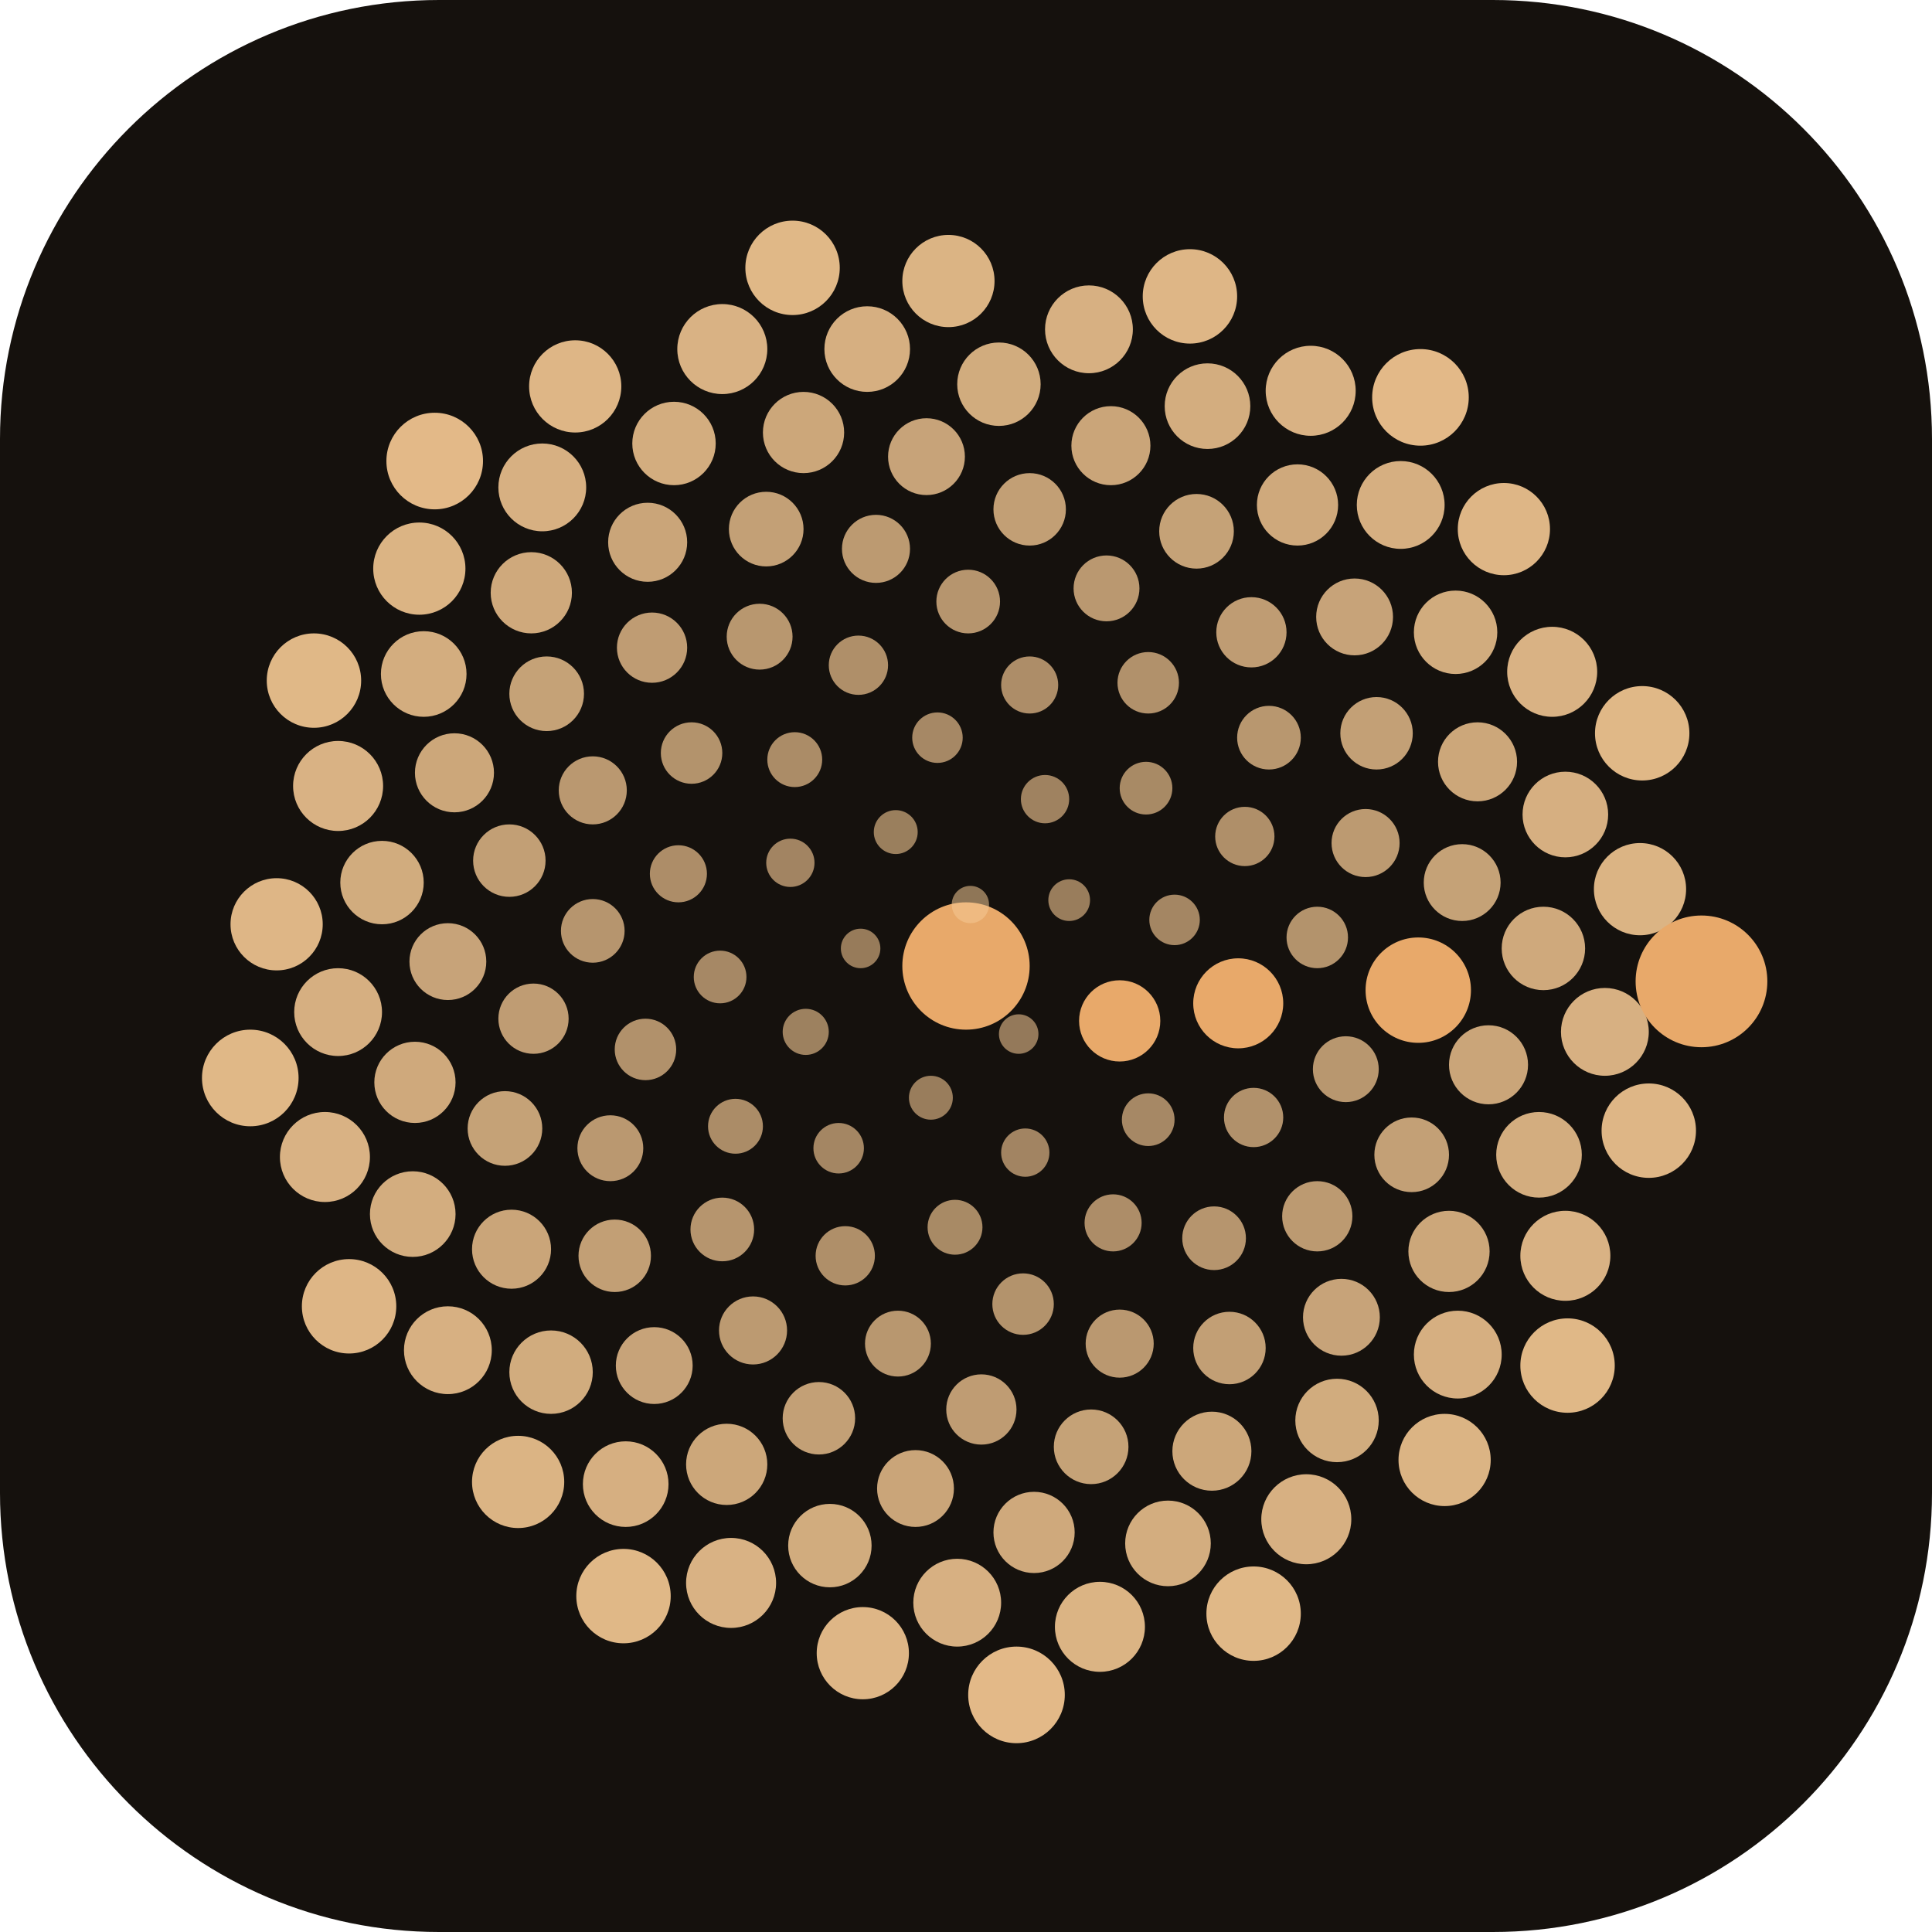
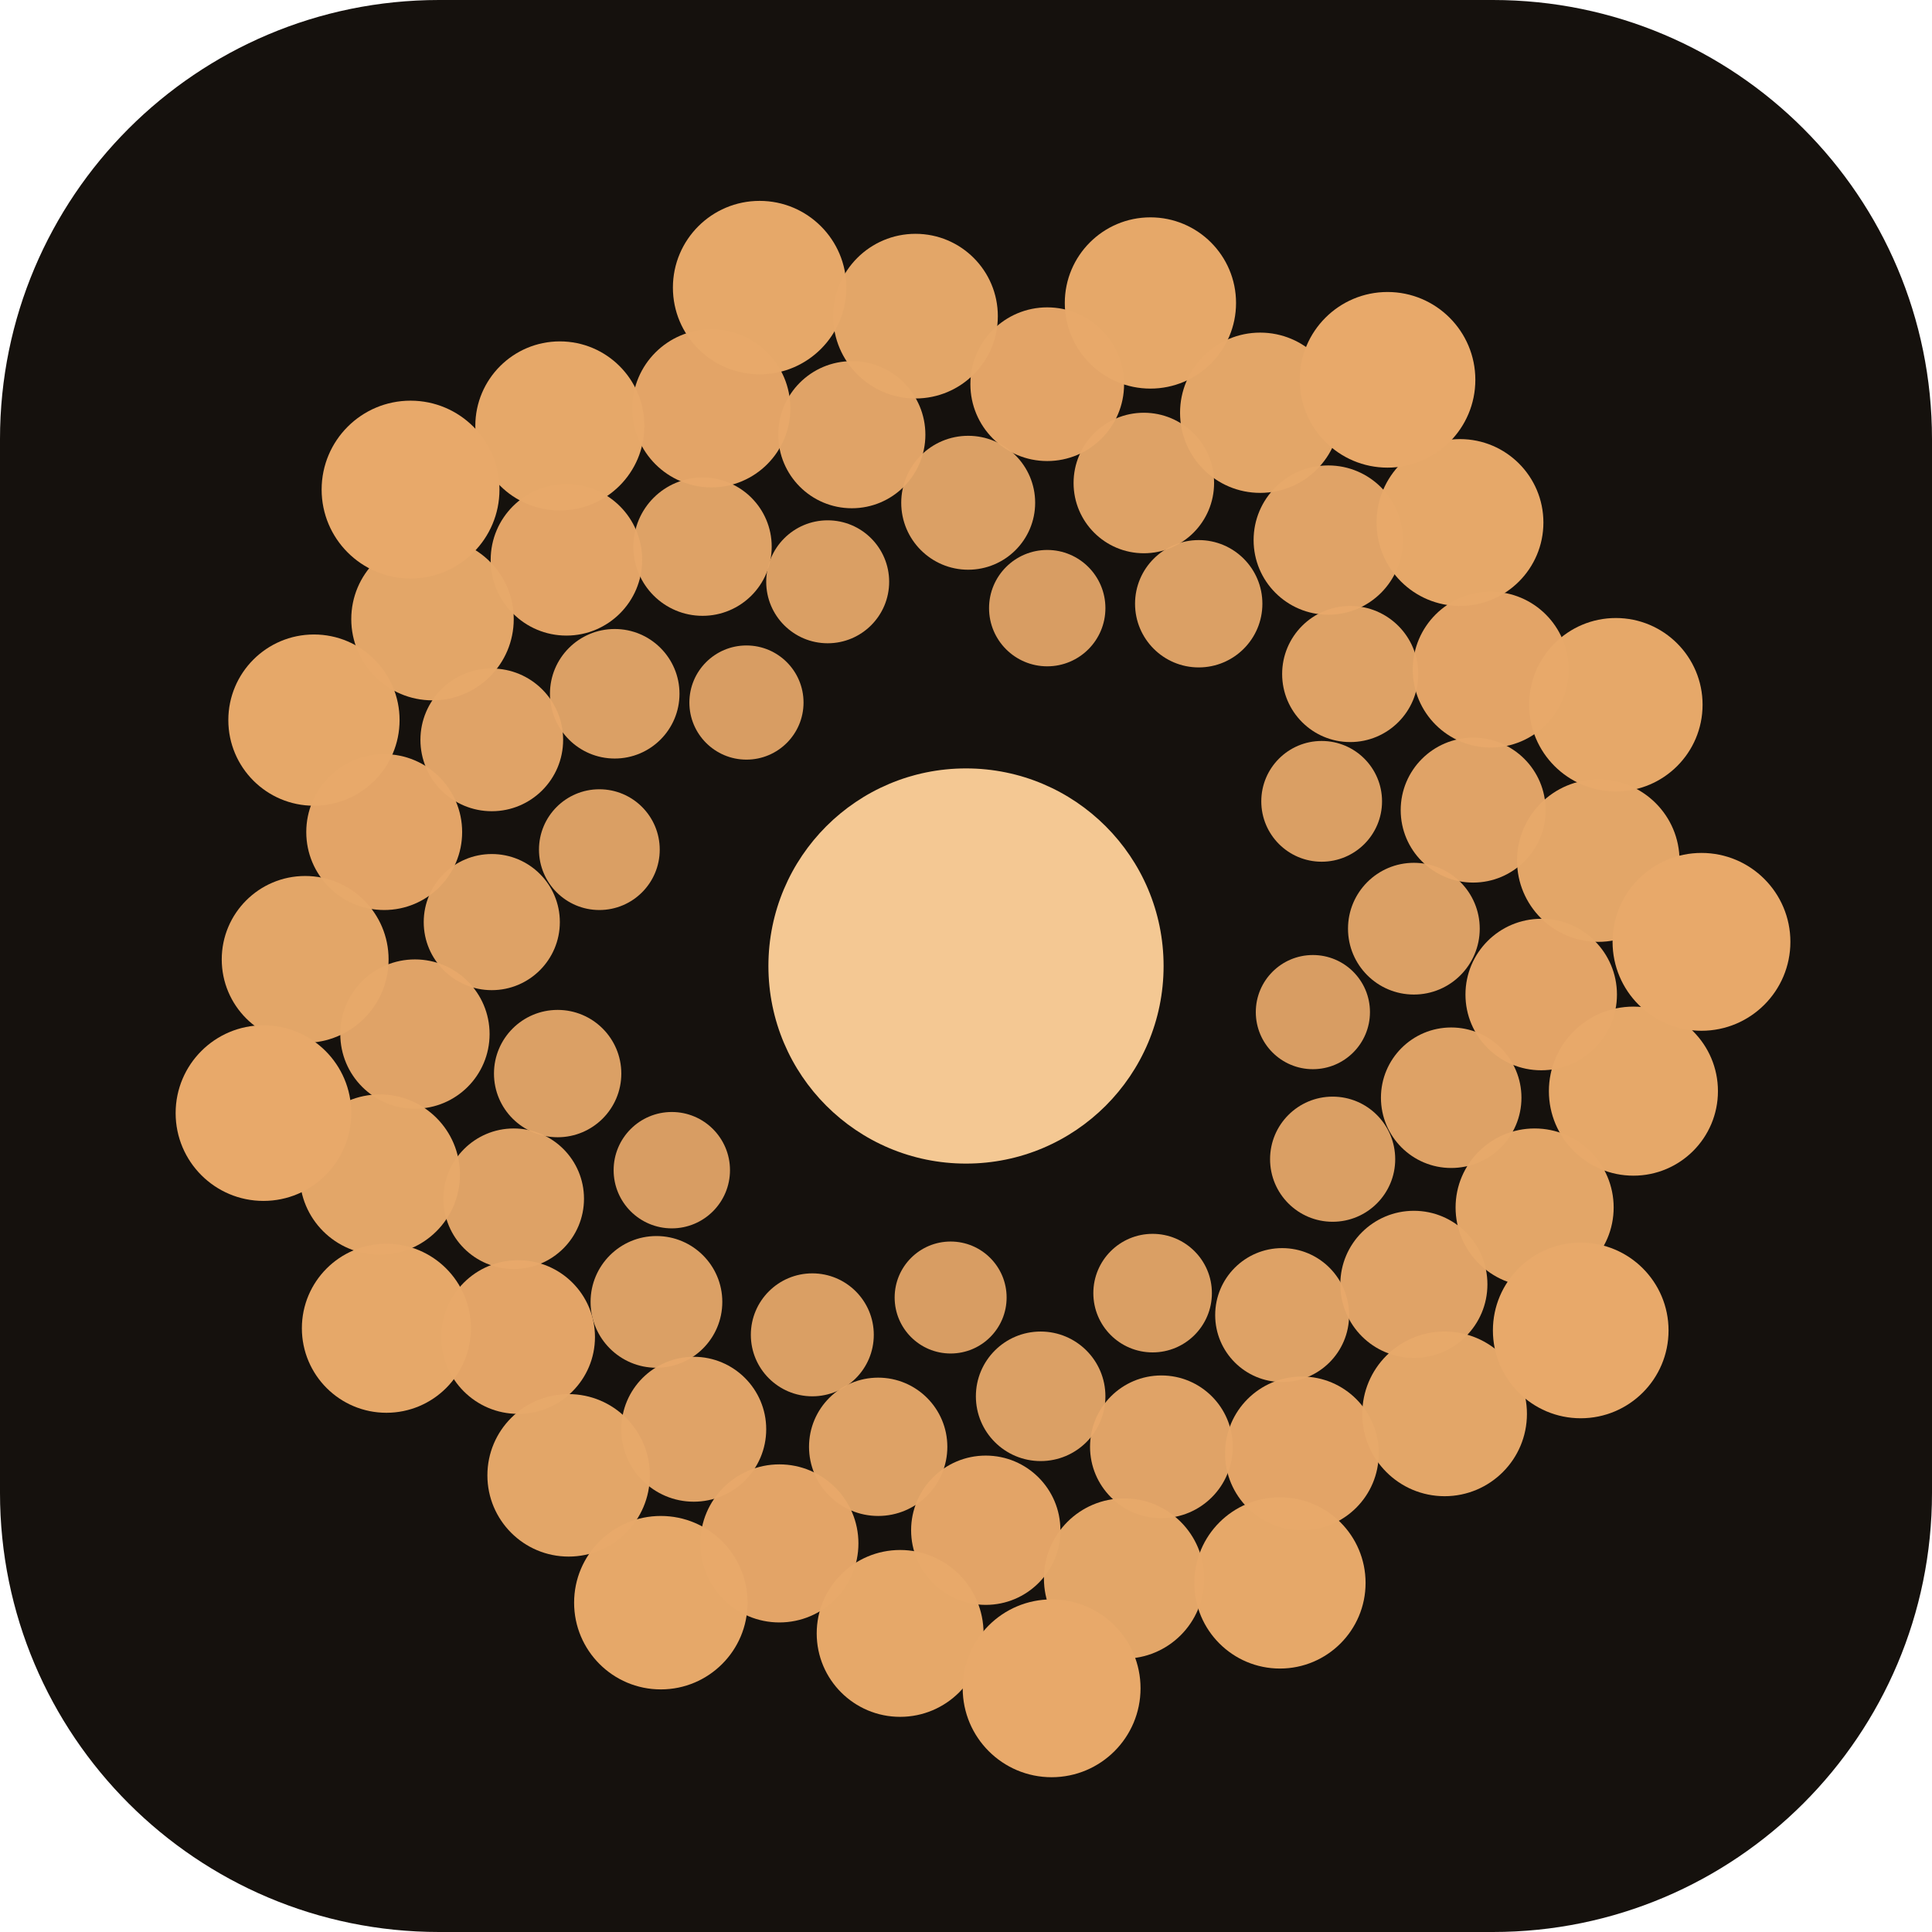
<svg xmlns="http://www.w3.org/2000/svg" width="200" height="200" viewBox="72 72 880 880">
  <rect x="72" y="72" width="880" height="880" rx="200" fill="#15110d" />
-   <circle cx="512" cy="512" r="29" fill="#e8a96a" />
-   <circle cx="514" cy="484" r="8.5" fill="#f4c893" opacity="0.55" />
-   <circle cx="536" cy="543" r="9" fill="#f4c893" opacity="0.57" />
-   <circle cx="464" cy="504" r="9" fill="#f4c893" opacity="0.58" />
-   <circle cx="559" cy="482" r="9.5" fill="#f4c893" opacity="0.59" />
-   <circle cx="496" cy="572" r="10" fill="#f4c893" opacity="0.59" />
-   <circle cx="480" cy="451" r="10" fill="#f4c893" opacity="0.60" />
-   <circle cx="582" cy="537" r="18.5" fill="#e8a96a" />
-   <circle cx="439" cy="542" r="10.5" fill="#f4c893" opacity="0.61" />
-   <circle cx="548" cy="436" r="11" fill="#f4c893" opacity="0.62" />
-   <circle cx="539" cy="597" r="11" fill="#f4c893" opacity="0.63" />
-   <circle cx="432" cy="465" r="11" fill="#f4c893" opacity="0.63" />
-   <circle cx="607" cy="491" r="11.5" fill="#f4c893" opacity="0.64" />
-   <circle cx="454" cy="595" r="11.5" fill="#f4c893" opacity="0.64" />
-   <circle cx="499" cy="408" r="11.5" fill="#f4c893" opacity="0.65" />
-   <circle cx="595" cy="582" r="12" fill="#f4c893" opacity="0.65" />
-   <circle cx="400" cy="517" r="12" fill="#f4c893" opacity="0.65" />
-   <circle cx="594" cy="431" r="12" fill="#f4c893" opacity="0.66" />
-   <circle cx="507" cy="631" r="12.5" fill="#f4c893" opacity="0.66" />
-   <circle cx="434" cy="418" r="12.5" fill="#f4c893" opacity="0.67" />
-   <circle cx="636" cy="529" r="20.5" fill="#e8a96a" />
-   <circle cx="407" cy="585" r="12.5" fill="#f4c893" opacity="0.67" />
-   <circle cx="541" cy="384" r="13" fill="#f4c893" opacity="0.68" />
-   <circle cx="579" cy="629" r="13" fill="#f4c893" opacity="0.68" />
-   <circle cx="381" cy="470" r="13" fill="#f4c893" opacity="0.68" />
-   <circle cx="639" cy="453" r="13.5" fill="#f4c893" opacity="0.69" />
-   <circle cx="457" cy="644" r="13.5" fill="#f4c893" opacity="0.69" />
-   <circle cx="463" cy="375" r="13.5" fill="#f4c893" opacity="0.69" />
-   <circle cx="643" cy="581" r="13.5" fill="#f4c893" opacity="0.70" />
-   <circle cx="366" cy="550" r="14" fill="#f4c893" opacity="0.70" />
-   <circle cx="595" cy="383" r="14" fill="#f4c893" opacity="0.70" />
-   <circle cx="538" cy="666" r="14" fill="#f4c893" opacity="0.71" />
-   <circle cx="387" cy="415" r="14" fill="#f4c893" opacity="0.71" />
-   <circle cx="672" cy="499" r="14" fill="#f4c893" opacity="0.71" />
-   <circle cx="401" cy="632" r="14.5" fill="#f4c893" opacity="0.72" />
-   <circle cx="513" cy="346" r="14.5" fill="#f4c893" opacity="0.72" />
-   <circle cx="625" cy="636" r="14.5" fill="#f4c893" opacity="0.72" />
-   <circle cx="342" cy="496" r="14.5" fill="#f4c893" opacity="0.72" />
-   <circle cx="650" cy="408" r="14.5" fill="#f4c893" opacity="0.73" />
-   <circle cx="481" cy="684" r="15" fill="#f4c893" opacity="0.73" />
-   <circle cx="418" cy="362" r="15" fill="#f4c893" opacity="0.73" />
-   <circle cx="685" cy="559" r="15" fill="#f4c893" opacity="0.73" />
-   <circle cx="350" cy="595" r="15" fill="#f4c893" opacity="0.74" />
-   <circle cx="576" cy="340" r="15" fill="#f4c893" opacity="0.74" />
-   <circle cx="582" cy="684" r="15.5" fill="#f4c893" opacity="0.74" />
-   <circle cx="342" cy="432" r="15.5" fill="#f4c893" opacity="0.74" />
-   <circle cx="694" cy="456" r="15.5" fill="#f4c893" opacity="0.75" />
-   <circle cx="415" cy="678" r="15.5" fill="#f4c893" opacity="0.75" />
-   <circle cx="471" cy="322" r="15.5" fill="#f4c893" opacity="0.75" />
-   <circle cx="672" cy="626" r="16" fill="#f4c893" opacity="0.75" />
-   <circle cx="315" cy="536" r="16" fill="#f4c893" opacity="0.76" />
-   <circle cx="642" cy="360" r="16" fill="#f4c893" opacity="0.76" />
-   <circle cx="519" cy="714" r="16" fill="#f4c893" opacity="0.76" />
-   <circle cx="369" cy="367" r="16" fill="#f4c893" opacity="0.76" />
-   <circle cx="718" cy="523" r="24" fill="#e8a96a" />
-   <circle cx="352" cy="644" r="16.5" fill="#f4c893" opacity="0.77" />
-   <circle cx="541" cy="304" r="16.5" fill="#f4c893" opacity="0.77" />
-   <circle cx="632" cy="686" r="16.5" fill="#f4c893" opacity="0.77" />
-   <circle cx="304" cy="464" r="16.5" fill="#f4c893" opacity="0.77" />
-   <circle cx="699" cy="406" r="16.5" fill="#f4c893" opacity="0.78" />
-   <circle cx="445" cy="718" r="16.5" fill="#f4c893" opacity="0.78" />
-   <circle cx="421" cy="313" r="17" fill="#f4c893" opacity="0.78" />
-   <circle cx="715" cy="598" r="17" fill="#f4c893" opacity="0.78" />
-   <circle cx="302" cy="586" r="17" fill="#f4c893" opacity="0.79" />
-   <circle cx="617" cy="314" r="17" fill="#f4c893" opacity="0.79" />
-   <circle cx="569" cy="731" r="17" fill="#f4c893" opacity="0.79" />
-   <circle cx="321" cy="388" r="17" fill="#f4c893" opacity="0.79" />
-   <circle cx="738" cy="474" r="17.5" fill="#f4c893" opacity="0.79" />
-   <circle cx="370" cy="694" r="17.5" fill="#f4c893" opacity="0.80" />
-   <circle cx="494" cy="280" r="17.5" fill="#f4c893" opacity="0.80" />
-   <circle cx="683" cy="672" r="17.5" fill="#f4c893" opacity="0.80" />
-   <circle cx="276" cy="510" r="17.5" fill="#f4c893" opacity="0.80" />
-   <circle cx="689" cy="353" r="17.5" fill="#f4c893" opacity="0.80" />
-   <circle cx="489" cy="750" r="17.5" fill="#f4c893" opacity="0.81" />
-   <circle cx="367" cy="319" r="18" fill="#f4c893" opacity="0.81" />
-   <circle cx="750" cy="557" r="18" fill="#f4c893" opacity="0.81" />
-   <circle cx="305" cy="641" r="18" fill="#f4c893" opacity="0.81" />
-   <circle cx="578" cy="275" r="18" fill="#f4c893" opacity="0.81" />
-   <circle cx="624" cy="733" r="18" fill="#f4c893" opacity="0.82" />
-   <circle cx="279" cy="424" r="18" fill="#f4c893" opacity="0.82" />
-   <circle cx="745" cy="419" r="18" fill="#f4c893" opacity="0.82" />
-   <circle cx="403" cy="739" r="18.5" fill="#f4c893" opacity="0.82" />
-   <circle cx="438" cy="269" r="18.5" fill="#f4c893" opacity="0.82" />
-   <circle cx="732" cy="642" r="18.5" fill="#f4c893" opacity="0.82" />
-   <circle cx="261" cy="565" r="18.5" fill="#f4c893" opacity="0.83" />
-   <circle cx="663" cy="302" r="18.5" fill="#f4c893" opacity="0.83" />
-   <circle cx="543" cy="770" r="18.5" fill="#f4c893" opacity="0.83" />
-   <circle cx="314" cy="342" r="18.5" fill="#f4c893" opacity="0.83" />
-   <circle cx="775" cy="504" r="19" fill="#f4c893" opacity="0.83" />
-   <circle cx="323" cy="697" r="19" fill="#f4c893" opacity="0.84" />
-   <circle cx="527" cy="247" r="19" fill="#f4c893" opacity="0.84" />
-   <circle cx="681" cy="719" r="19" fill="#f4c893" opacity="0.84" />
-   <circle cx="246" cy="474" r="19" fill="#f4c893" opacity="0.84" />
-   <circle cx="735" cy="360" r="19" fill="#f4c893" opacity="0.84" />
-   <circle cx="450" cy="776" r="19" fill="#f4c893" opacity="0.84" />
-   <circle cx="379" cy="274" r="19" fill="#f4c893" opacity="0.85" />
-   <circle cx="773" cy="598" r="19.5" fill="#f4c893" opacity="0.85" />
-   <circle cx="260" cy="625" r="19.5" fill="#f4c893" opacity="0.85" />
-   <circle cx="622" cy="257" r="19.5" fill="#f4c893" opacity="0.85" />
-   <circle cx="604" cy="775" r="19.5" fill="#f4c893" opacity="0.85" />
-   <circle cx="265" cy="379" r="19.5" fill="#f4c893" opacity="0.85" />
-   <circle cx="785" cy="443" r="19.5" fill="#f4c893" opacity="0.86" />
-   <circle cx="357" cy="748" r="19.5" fill="#f4c893" opacity="0.86" />
-   <circle cx="467" cy="231" r="19.5" fill="#f4c893" opacity="0.86" />
-   <circle cx="736" cy="689" r="20" fill="#f4c893" opacity="0.86" />
-   <circle cx="226" cy="533" r="20" fill="#f4c893" opacity="0.86" />
-   <circle cx="710" cy="302" r="20" fill="#f4c893" opacity="0.86" />
-   <circle cx="508" cy="802" r="20" fill="#f4c893" opacity="0.87" />
-   <circle cx="319" cy="294" r="20" fill="#f4c893" opacity="0.87" />
-   <circle cx="803" cy="542" r="20" fill="#f4c893" opacity="0.87" />
-   <circle cx="276" cy="687" r="20" fill="#f4c893" opacity="0.87" />
-   <circle cx="568" cy="222" r="20" fill="#f4c893" opacity="0.87" />
-   <circle cx="667" cy="764" r="20.5" fill="#f4c893" opacity="0.87" />
-   <circle cx="226" cy="430" r="20.5" fill="#f4c893" opacity="0.88" />
-   <circle cx="779" cy="378" r="20.5" fill="#f4c893" opacity="0.88" />
-   <circle cx="405" cy="793" r="20.5" fill="#f4c893" opacity="0.88" />
-   <circle cx="401" cy="231" r="20.5" fill="#f4c893" opacity="0.88" />
-   <circle cx="785" cy="644" r="20.5" fill="#f4c893" opacity="0.88" />
-   <circle cx="220" cy="599" r="20.5" fill="#f4c893" opacity="0.88" />
-   <circle cx="669" cy="250" r="20.5" fill="#f4c893" opacity="0.88" />
-   <circle cx="573" cy="813" r="20.5" fill="#f4c893" opacity="0.89" />
-   <circle cx="263" cy="331" r="21" fill="#f4c893" opacity="0.89" />
-   <circle cx="819" cy="477" r="21" fill="#f4c893" opacity="0.89" />
-   <circle cx="308" cy="747" r="21" fill="#f4c893" opacity="0.89" />
-   <circle cx="504" cy="200" r="21" fill="#f4c893" opacity="0.89" />
-   <circle cx="730" cy="737" r="21" fill="#f4c893" opacity="0.89" />
-   <circle cx="198" cy="493" r="21" fill="#f4c893" opacity="0.90" />
-   <circle cx="757" cy="313" r="21" fill="#f4c893" opacity="0.90" />
-   <circle cx="465" cy="825" r="21" fill="#f4c893" opacity="0.90" />
-   <circle cx="334" cy="248" r="21" fill="#f4c893" opacity="0.90" />
-   <circle cx="823" cy="587" r="21.5" fill="#f4c893" opacity="0.90" />
-   <circle cx="231" cy="667" r="21.5" fill="#f4c893" opacity="0.90" />
-   <circle cx="614" cy="207" r="21.5" fill="#f4c893" opacity="0.90" />
-   <circle cx="643" cy="807" r="21.5" fill="#f4c893" opacity="0.91" />
-   <circle cx="215" cy="382" r="21.5" fill="#f4c893" opacity="0.91" />
-   <circle cx="820" cy="406" r="21.5" fill="#f4c893" opacity="0.91" />
-   <circle cx="356" cy="799" r="21.5" fill="#f4c893" opacity="0.91" />
-   <circle cx="433" cy="194" r="21.5" fill="#f4c893" opacity="0.91" />
-   <circle cx="786" cy="694" r="21.5" fill="#f4c893" opacity="0.91" />
-   <circle cx="186" cy="563" r="22" fill="#f4c893" opacity="0.91" />
-   <circle cx="719" cy="253" r="22" fill="#f4c893" opacity="0.92" />
-   <circle cx="535" cy="844" r="22" fill="#f4c893" opacity="0.92" />
-   <circle cx="270" cy="282" r="22" fill="#f4c893" opacity="0.92" />
-   <circle cx="847" cy="519" r="30" fill="#e8a96a" />
+   <ellipse cx="505" cy="663" rx="25.5" ry="25.5" fill="#e8a96a" opacity="0.92" />
+   <ellipse cx="412" cy="392" rx="26" ry="26" fill="#e8a96a" opacity="0.92" />
+   <ellipse cx="670" cy="533" rx="26" ry="26" fill="#e8a96a" opacity="0.92" />
+   <ellipse cx="378" cy="605" rx="26.5" ry="26.5" fill="#e8a96a" opacity="0.92" />
+   <ellipse cx="549" cy="349" rx="26.5" ry="26.5" fill="#e8a96a" opacity="0.92" />
+   <ellipse cx="597" cy="661" rx="27" ry="27" fill="#e8a96a" opacity="0.93" />
+   <ellipse cx="345" cy="459" rx="27.5" ry="27.5" fill="#e8a96a" opacity="0.93" />
+   <ellipse cx="674" cy="437" rx="27.5" ry="27.5" fill="#e8a96a" opacity="0.93" />
+   <ellipse cx="442" cy="680" rx="28" ry="28" fill="#e8a96a" opacity="0.93" />
+   <ellipse cx="449" cy="337" rx="28" ry="28" fill="#e8a96a" opacity="0.93" />
+   <ellipse cx="679" cy="600" rx="28.5" ry="28.5" fill="#e8a96a" opacity="0.93" />
+   <ellipse cx="326" cy="561" rx="29" ry="29" fill="#e8a96a" opacity="0.94" />
+   <ellipse cx="618" cy="347" rx="29" ry="29" fill="#e8a96a" opacity="0.94" />
+   <ellipse cx="546" cy="708" rx="29.5" ry="29.5" fill="#e8a96a" opacity="0.94" />
+   <ellipse cx="352" cy="388" rx="29.5" ry="29.5" fill="#e8a96a" opacity="0.94" />
+   <ellipse cx="716" cy="495" rx="30" ry="30" fill="#e8a96a" opacity="0.94" />
+   <ellipse cx="371" cy="665" rx="30" ry="30" fill="#e8a96a" opacity="0.94" />
+   <ellipse cx="513" cy="301" rx="30.5" ry="30.5" fill="#e8a96a" opacity="0.94" />
+   <ellipse cx="656" cy="671" rx="30.5" ry="30.5" fill="#e8a96a" opacity="0.95" />
+   <ellipse cx="296" cy="492" rx="31" ry="31" fill="#e8a96a" opacity="0.95" />
+   <ellipse cx="687" cy="379" rx="31" ry="31" fill="#e8a96a" opacity="0.95" />
+   <ellipse cx="472" cy="731" rx="31.5" ry="31.5" fill="#e8a96a" opacity="0.95" />
+   <ellipse cx="392" cy="321" rx="31.5" ry="31.5" fill="#e8a96a" opacity="0.95" />
+   <ellipse cx="733" cy="572" rx="32" ry="32" fill="#e8a96a" opacity="0.95" />
+   <ellipse cx="306" cy="618" rx="32" ry="32" fill="#e8a96a" opacity="0.95" />
+   <ellipse cx="593" cy="292" rx="32" ry="32" fill="#e8a96a" opacity="0.95" />
+   <ellipse cx="601" cy="731" rx="32.5" ry="32.5" fill="#e8a96a" opacity="0.96" />
+   <ellipse cx="296" cy="409" rx="32.5" ry="32.5" fill="#e8a96a" opacity="0.96" />
+   <ellipse cx="743" cy="441" rx="33" ry="33" fill="#e8a96a" opacity="0.96" />
+   <ellipse cx="388" cy="723" rx="33" ry="33" fill="#e8a96a" opacity="0.96" />
+   <ellipse cx="460" cy="270" rx="33.5" ry="33.5" fill="#e8a96a" opacity="0.96" />
+   <ellipse cx="716" cy="657" rx="33.5" ry="33.5" fill="#e8a96a" opacity="0.96" />
+   <ellipse cx="261" cy="543" rx="34" ry="34" fill="#e8a96a" opacity="0.96" />
+   <ellipse cx="677" cy="318" rx="34" ry="34" fill="#e8a96a" opacity="0.96" />
+   <ellipse cx="521" cy="769" rx="34" ry="34" fill="#e8a96a" opacity="0.97" />
+   <ellipse cx="330" cy="327" rx="34.5" ry="34.5" fill="#e8a96a" opacity="0.97" />
+   <ellipse cx="774" cy="525" rx="34.5" ry="34.5" fill="#e8a96a" opacity="0.97" />
+   <ellipse cx="308" cy="681" rx="35" ry="35" fill="#e8a96a" opacity="0.97" />
+   <ellipse cx="549" cy="247" rx="35" ry="35" fill="#e8a96a" opacity="0.97" />
+   <ellipse cx="665" cy="734" rx="35" ry="35" fill="#e8a96a" opacity="0.97" />
+   <ellipse cx="247" cy="451" rx="35.5" ry="35.5" fill="#e8a96a" opacity="0.97" />
+   <ellipse cx="751" cy="377" rx="35.5" ry="35.5" fill="#e8a96a" opacity="0.97" />
+   <ellipse cx="427" cy="775" rx="36" ry="36" fill="#e8a96a" opacity="0.97" />
+   <ellipse cx="396" cy="258" rx="36" ry="36" fill="#e8a96a" opacity="0.97" />
+   <ellipse cx="771" cy="622" rx="36" ry="36" fill="#e8a96a" opacity="0.98" />
+   <ellipse cx="245" cy="607" rx="36.5" ry="36.5" fill="#e8a96a" opacity="0.98" />
+   <ellipse cx="646" cy="260" rx="36.5" ry="36.5" fill="#e8a96a" opacity="0.98" />
+   <ellipse cx="584" cy="791" rx="36.5" ry="36.5" fill="#e8a96a" opacity="0.98" />
+   <ellipse cx="269" cy="354" rx="37" ry="37" fill="#e8a96a" opacity="0.98" />
+   <ellipse cx="800" cy="464" rx="37" ry="37" fill="#e8a96a" opacity="0.98" />
+   <ellipse cx="331" cy="744" rx="37" ry="37" fill="#e8a96a" opacity="0.98" />
+   <ellipse cx="489" cy="216" rx="37.5" ry="37.5" fill="#e8a96a" opacity="0.98" />
+   <ellipse cx="730" cy="716" rx="37.5" ry="37.5" fill="#e8a96a" opacity="0.98" />
+   <ellipse cx="211" cy="509" rx="38" ry="38" fill="#e8a96a" opacity="0.98" />
+   <ellipse cx="737" cy="310" rx="38" ry="38" fill="#e8a96a" opacity="0.99" />
+   <ellipse cx="482" cy="816" rx="38" ry="38" fill="#e8a96a" opacity="0.99" />
+   <ellipse cx="327" cy="266" rx="38.5" ry="38.5" fill="#e8a96a" opacity="0.99" />
+   <ellipse cx="816" cy="569" rx="38.5" ry="38.5" fill="#e8a96a" opacity="0.99" />
+   <ellipse cx="248" cy="677" rx="38.5" ry="38.5" fill="#e8a96a" opacity="0.99" />
+   <ellipse cx="596" cy="210" rx="39" ry="39" fill="#e8a96a" opacity="0.99" />
+   <ellipse cx="655" cy="793" rx="39" ry="39" fill="#e8a96a" opacity="0.99" />
+   <ellipse cx="215" cy="400" rx="39" ry="39" fill="#e8a96a" opacity="0.99" />
+   <ellipse cx="808" cy="393" rx="39.5" ry="39.5" fill="#e8a96a" opacity="0.99" />
+   <ellipse cx="373" cy="802" rx="39.5" ry="39.5" fill="#e8a96a" opacity="0.99" />
+   <ellipse cx="418" cy="203" rx="39.5" ry="39.5" fill="#e8a96a" opacity="0.99" />
+   <ellipse cx="792" cy="678" rx="40" ry="40" fill="#e8a96a" />
+   <ellipse cx="192" cy="579" rx="40" ry="40" fill="#e8a96a" />
+   <ellipse cx="704" cy="245" rx="40" ry="40" fill="#e8a96a" />
+   <ellipse cx="551" cy="841" rx="40.5" ry="40.5" fill="#e8a96a" />
+   <ellipse cx="259" cy="295" rx="40.5" ry="40.5" fill="#e8a96a" />
+   <ellipse cx="847" cy="501" rx="40.5" ry="40.5" fill="#e8a96a" />
+   <ellipse cx="512" cy="512" rx="90" ry="90" fill="#f4c893" />
</svg>
